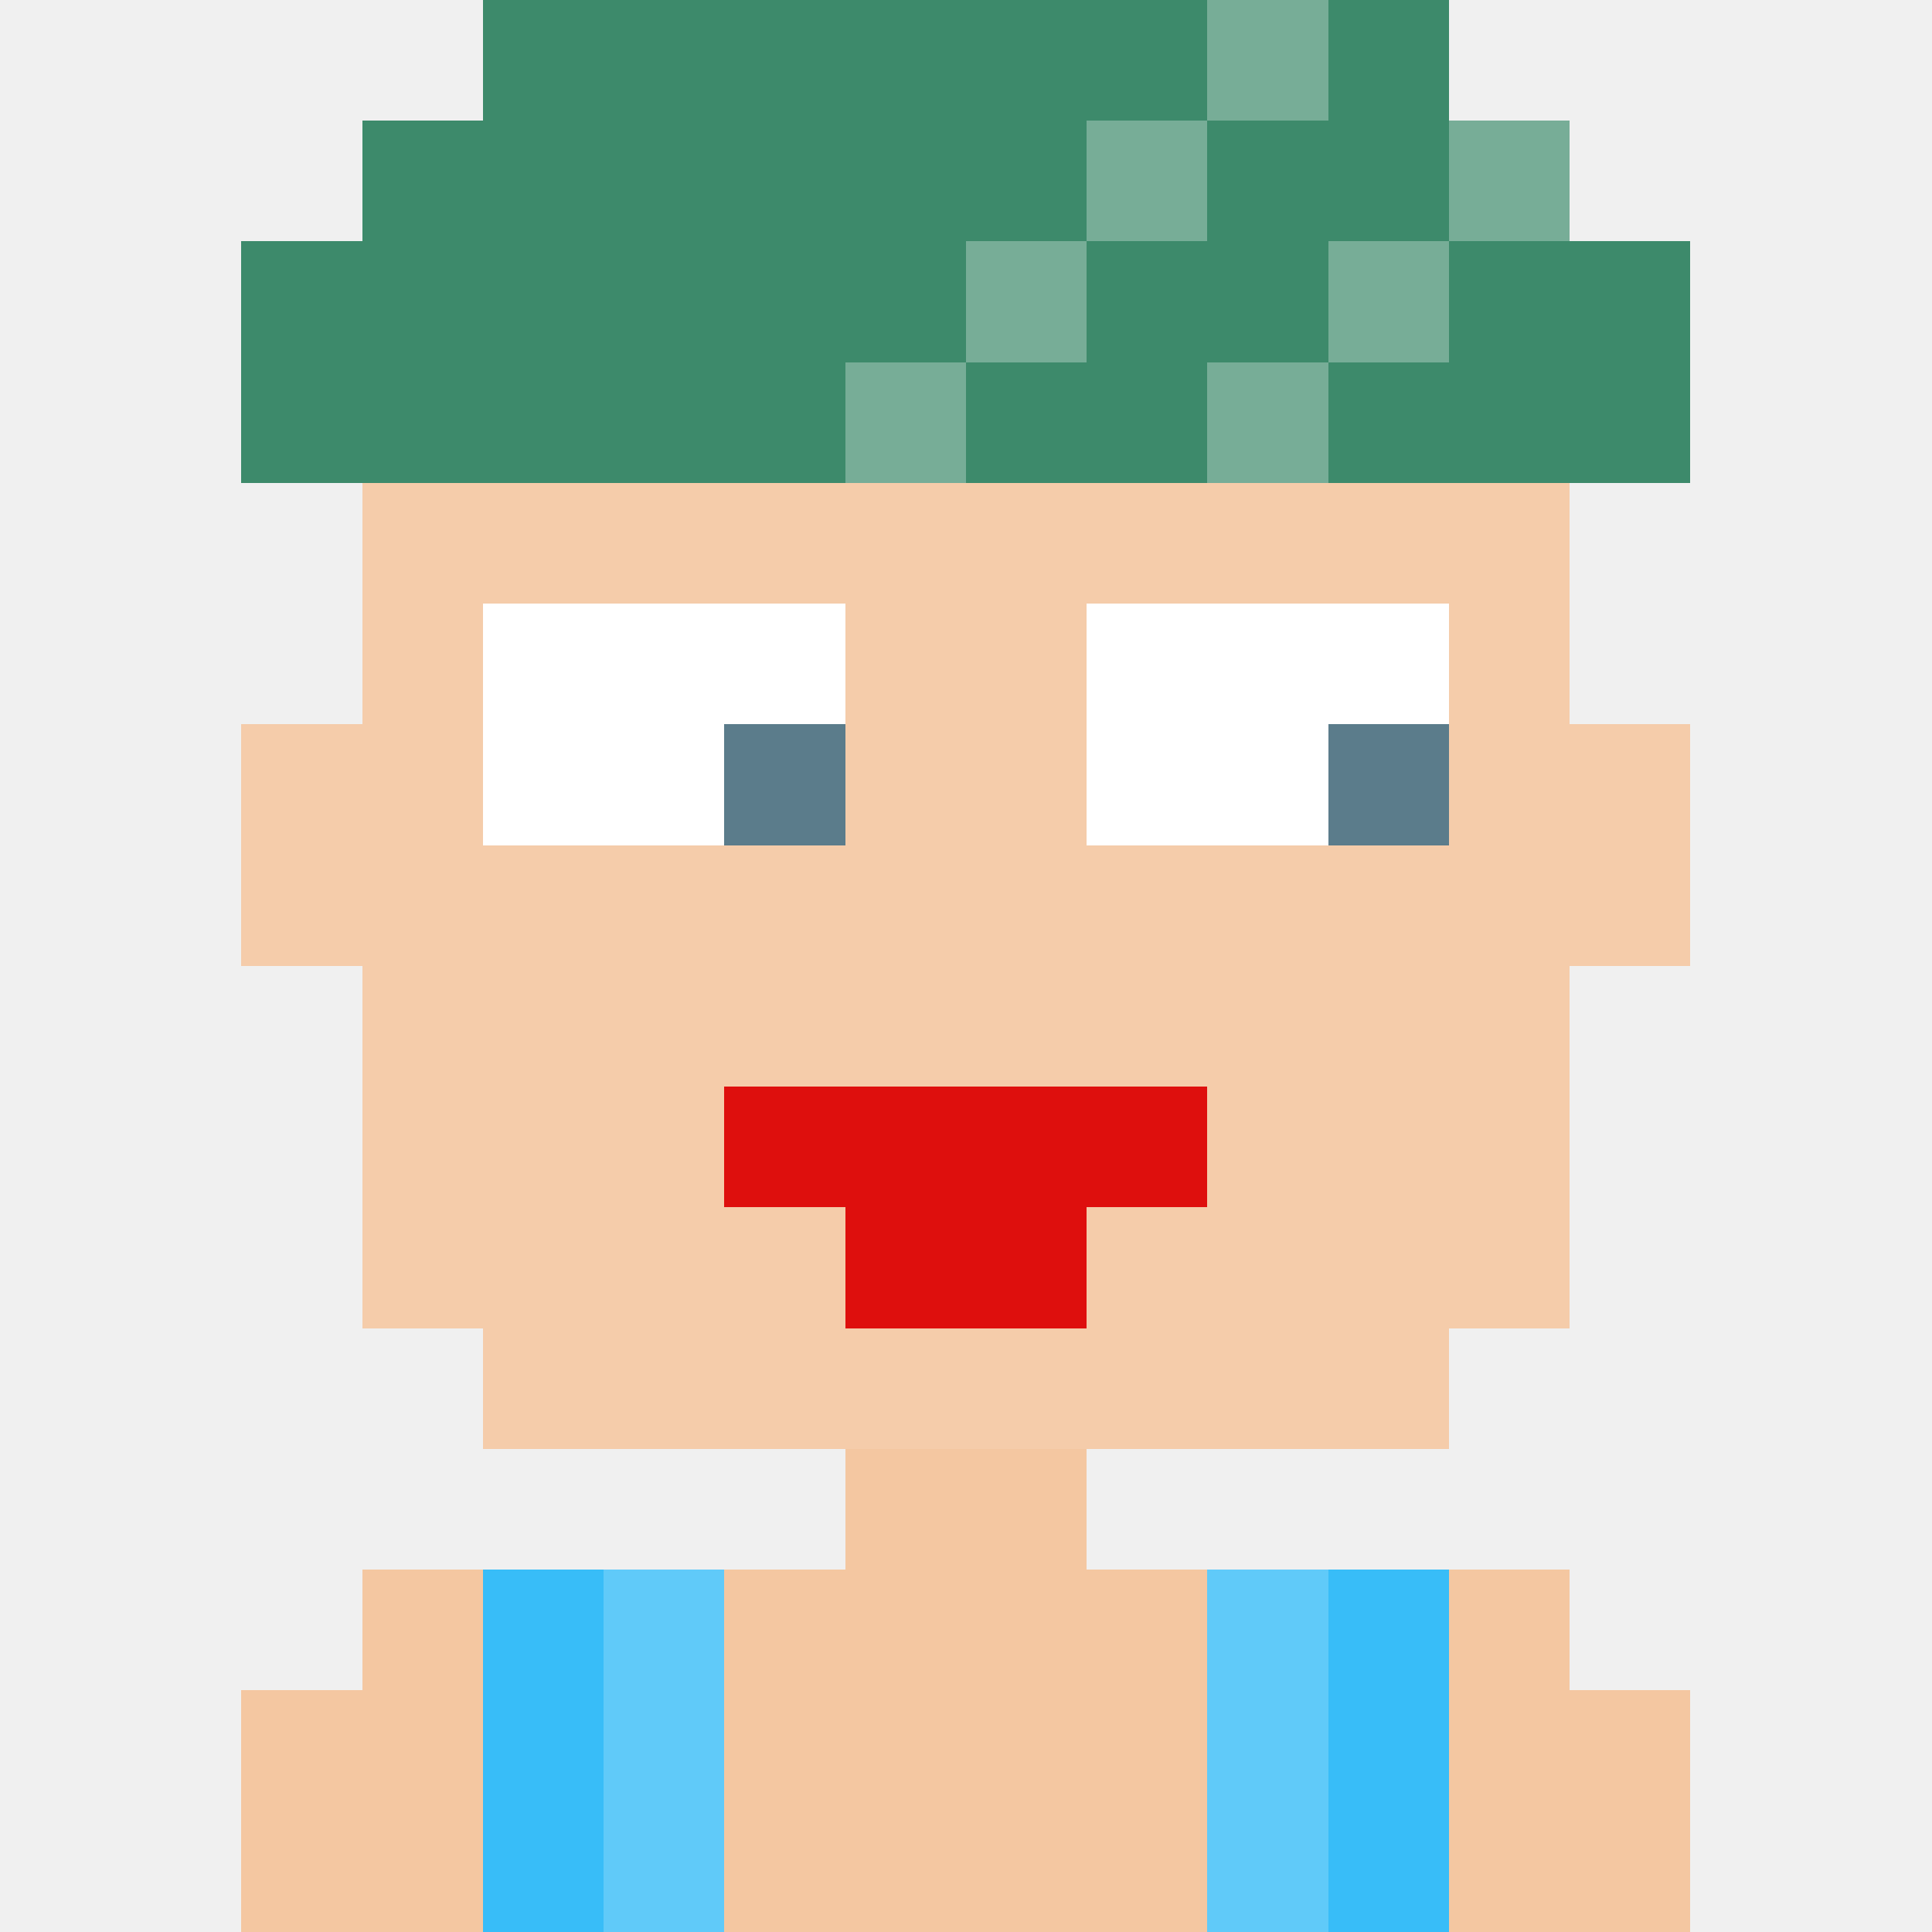
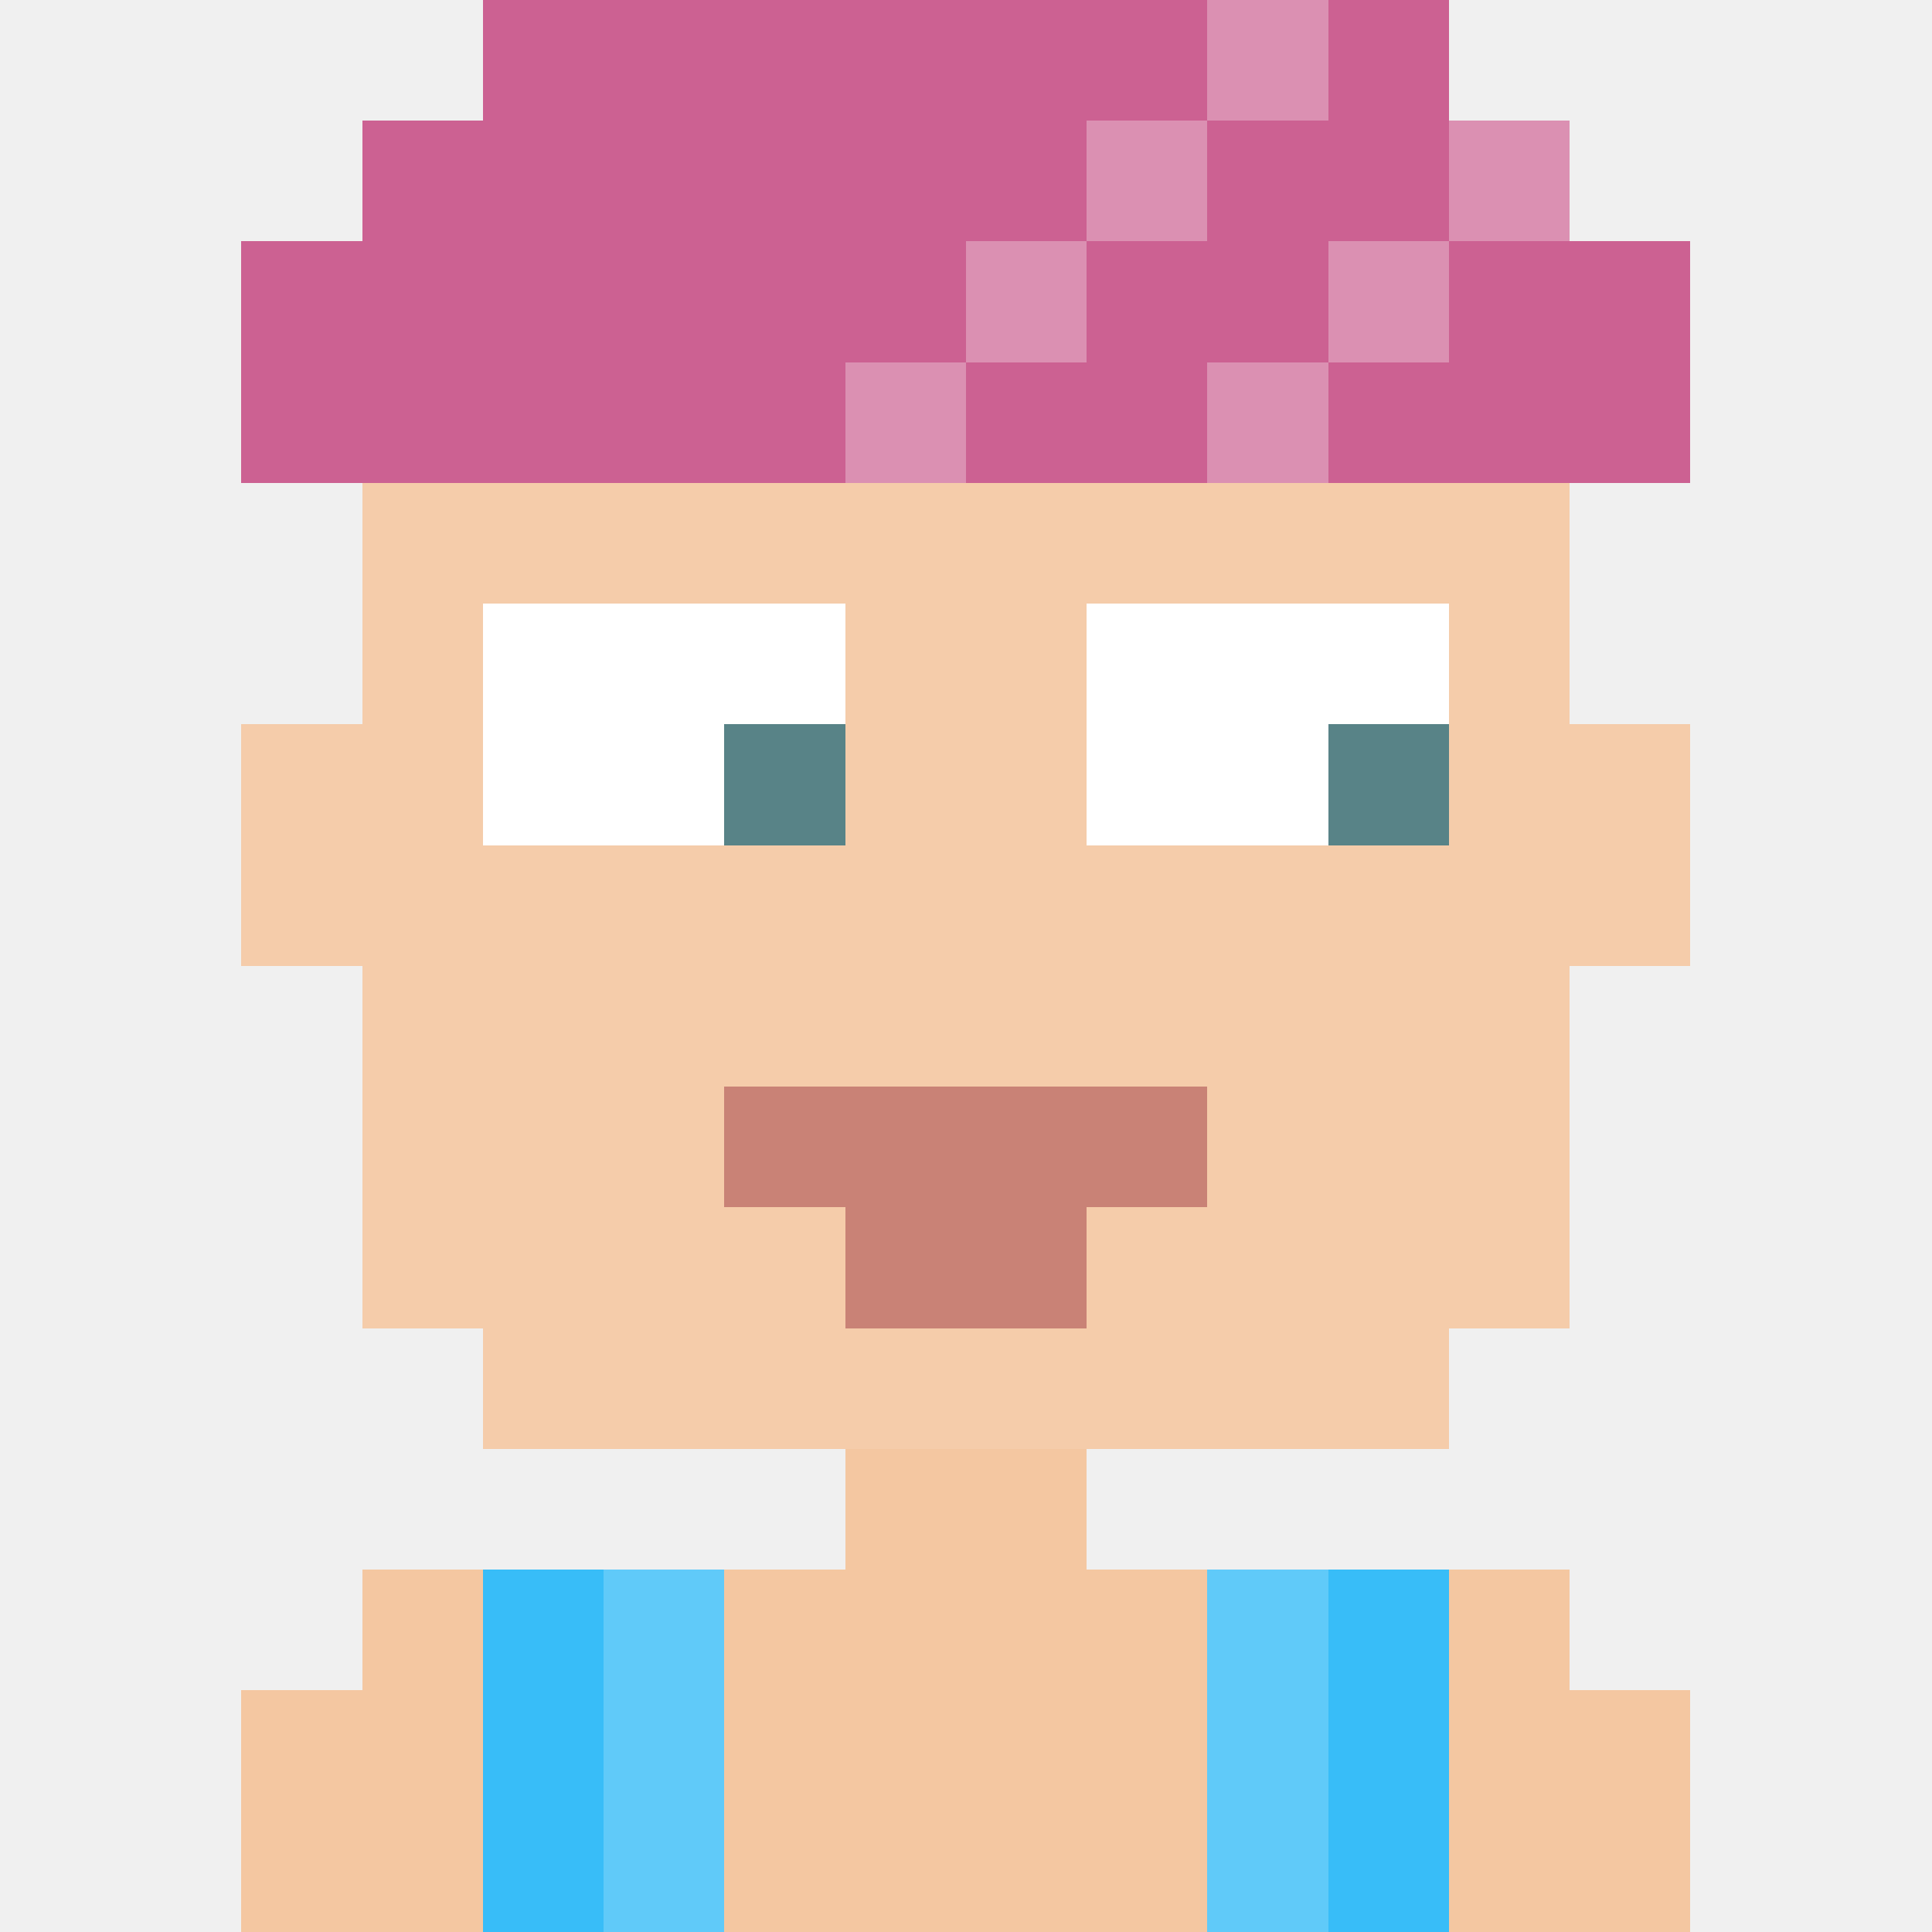
- <svg xmlns="http://www.w3.org/2000/svg" viewBox="0 0 16 16" fill="none" shape-rendering="crispEdges">
-   <mask id="viewboxMask">
-     <rect width="16" height="16" rx="0" ry="0" x="0" y="0" fill="#fff" />
-   </mask>
-   <g mask="url(#viewboxMask)">
-     <path d="M4 2h8v1h1v3h1v2h-1v3h-1v1H9v1h4v1h1v2H2v-2h1v-1h4v-1H4v-1H3V8H2V6h1V3h1V2Z" fill="#f4c7a1" />
-     <path d="M4 2h8v1h1v3h1v2h-1v3h-1v1H4v-1H3V8H2V6h1V3h1V2Z" fill="#fff" fill-opacity=".1" />
-     <path d="M6 13H4v3h2v-3ZM12 13h-2v3h2v-3Z" fill="#38bdf8" />
-     <path fill="#fff" fill-opacity=".2" d="M5 13h1v3H5zM10 13h1v3h-1z" />
-     <path fill="#fff" d="M4 5h3v2H4zM9 5h3v2H9z" />
-     <path fill="#5b7c8b" d="M11 6h1v1h-1zM6 6h1v1H6z" />
-     <path d="M6 9v1h1v1h2v-1h1V9H6Z" fill="#de0f0d" />
-     <g fill="#8b5cf6">
-       <path d="M3 2h10v2H3z" />
-       <path d="M4 1h8v2H4z" />
+ <svg xmlns="http://www.w3.org/2000/svg" viewBox="0 0 16 16" fill="none" shape-rendering="crispEdges" aria-hidden="true">
+   <defs>
+     <g id="clothes-variant22-1bd33700">
+       <path d="M4 1H2v3h2zm6 0H8v3h2z" fill="#38bdf8" />
+       <path fill="white" fill-opacity=".2" d="M3 1h1v3H3zm5 0h1v3H8z" />
    </g>
-     <path d="M4 0h8v1h1v1h1v2H2V2h1V1h1V0Z" fill="#3d8a6b" />
-     <path fill="#fff" fill-opacity=".3" d="M12 1h1v1h-1zM11 2h1v1h-1zM10 3h1v1h-1zM10 0h1v1h-1zM9 1h1v1H9zM8 2h1v1H8zM7 3h1v1H7z" />
+     <g id="eyes-variant07-1bd33700">
+       <path fill="white" d="M0 0h3v2H0zm5 0h3v2H5z" />
+       <path fill="#588387" d="M7 1h1v1H7zM2 1h1v1H2z" />
+     </g>
+     <g id="mouth-happy06-1bd33700">
+       <path d="M0 0v1h1v1h2V1h1V0z" fill="#c98276" />
+     </g>
+     <g id="hair-short16-1bd33700">
+       <path fill="#8b5cf6" d="M3 2h10v2H3z" />
+       <path fill="#8b5cf6" d="M4 1h8v2H4z" />
+     </g>
+     <g id="hat-variant05-1bd33700">
+       <path d="M3 0h8v1h1v1h1v2H1V2h1V1h1z" fill="#cc6192" />
+       <path fill="white" fill-opacity=".3" d="M11 1h1v1h-1zm-1 1h1v1h-1zM9 3h1v1H9zm0-3h1v1H9zM8 1h1v1H8zM7 2h1v1H7zM6 3h1v1H6z" />
+     </g>
+     <clipPath id="clip-1bd33700">
+       <rect width="16" height="16" rx="0" ry="0" />
+     </clipPath>
+   </defs>
+   <g clip-path="url(#clip-1bd33700)">
+     <path d="M4 2h8v1h1v3h1v2h-1v3h-1v1H9v1h4v1h1v2H2v-2h1v-1h4v-1H4v-1H3V8H2V6h1V3h1z" fill="#f4c7a1" />
+     <path d="M4 2h8v1h1v3h1v2h-1v3h-1v1H4v-1H3V8H2V6h1V3h1z" fill="white" fill-opacity=".1" />
+     <use transform="translate(2 12)" href="#clothes-variant22-1bd33700" />
+     <use transform="translate(4 5)" href="#eyes-variant07-1bd33700" />
+     <use transform="translate(6 9)" href="#mouth-happy06-1bd33700" />
+     <use href="#hair-short16-1bd33700" />
+     <use transform="translate(1)" href="#hat-variant05-1bd33700" />
  </g>
</svg>
